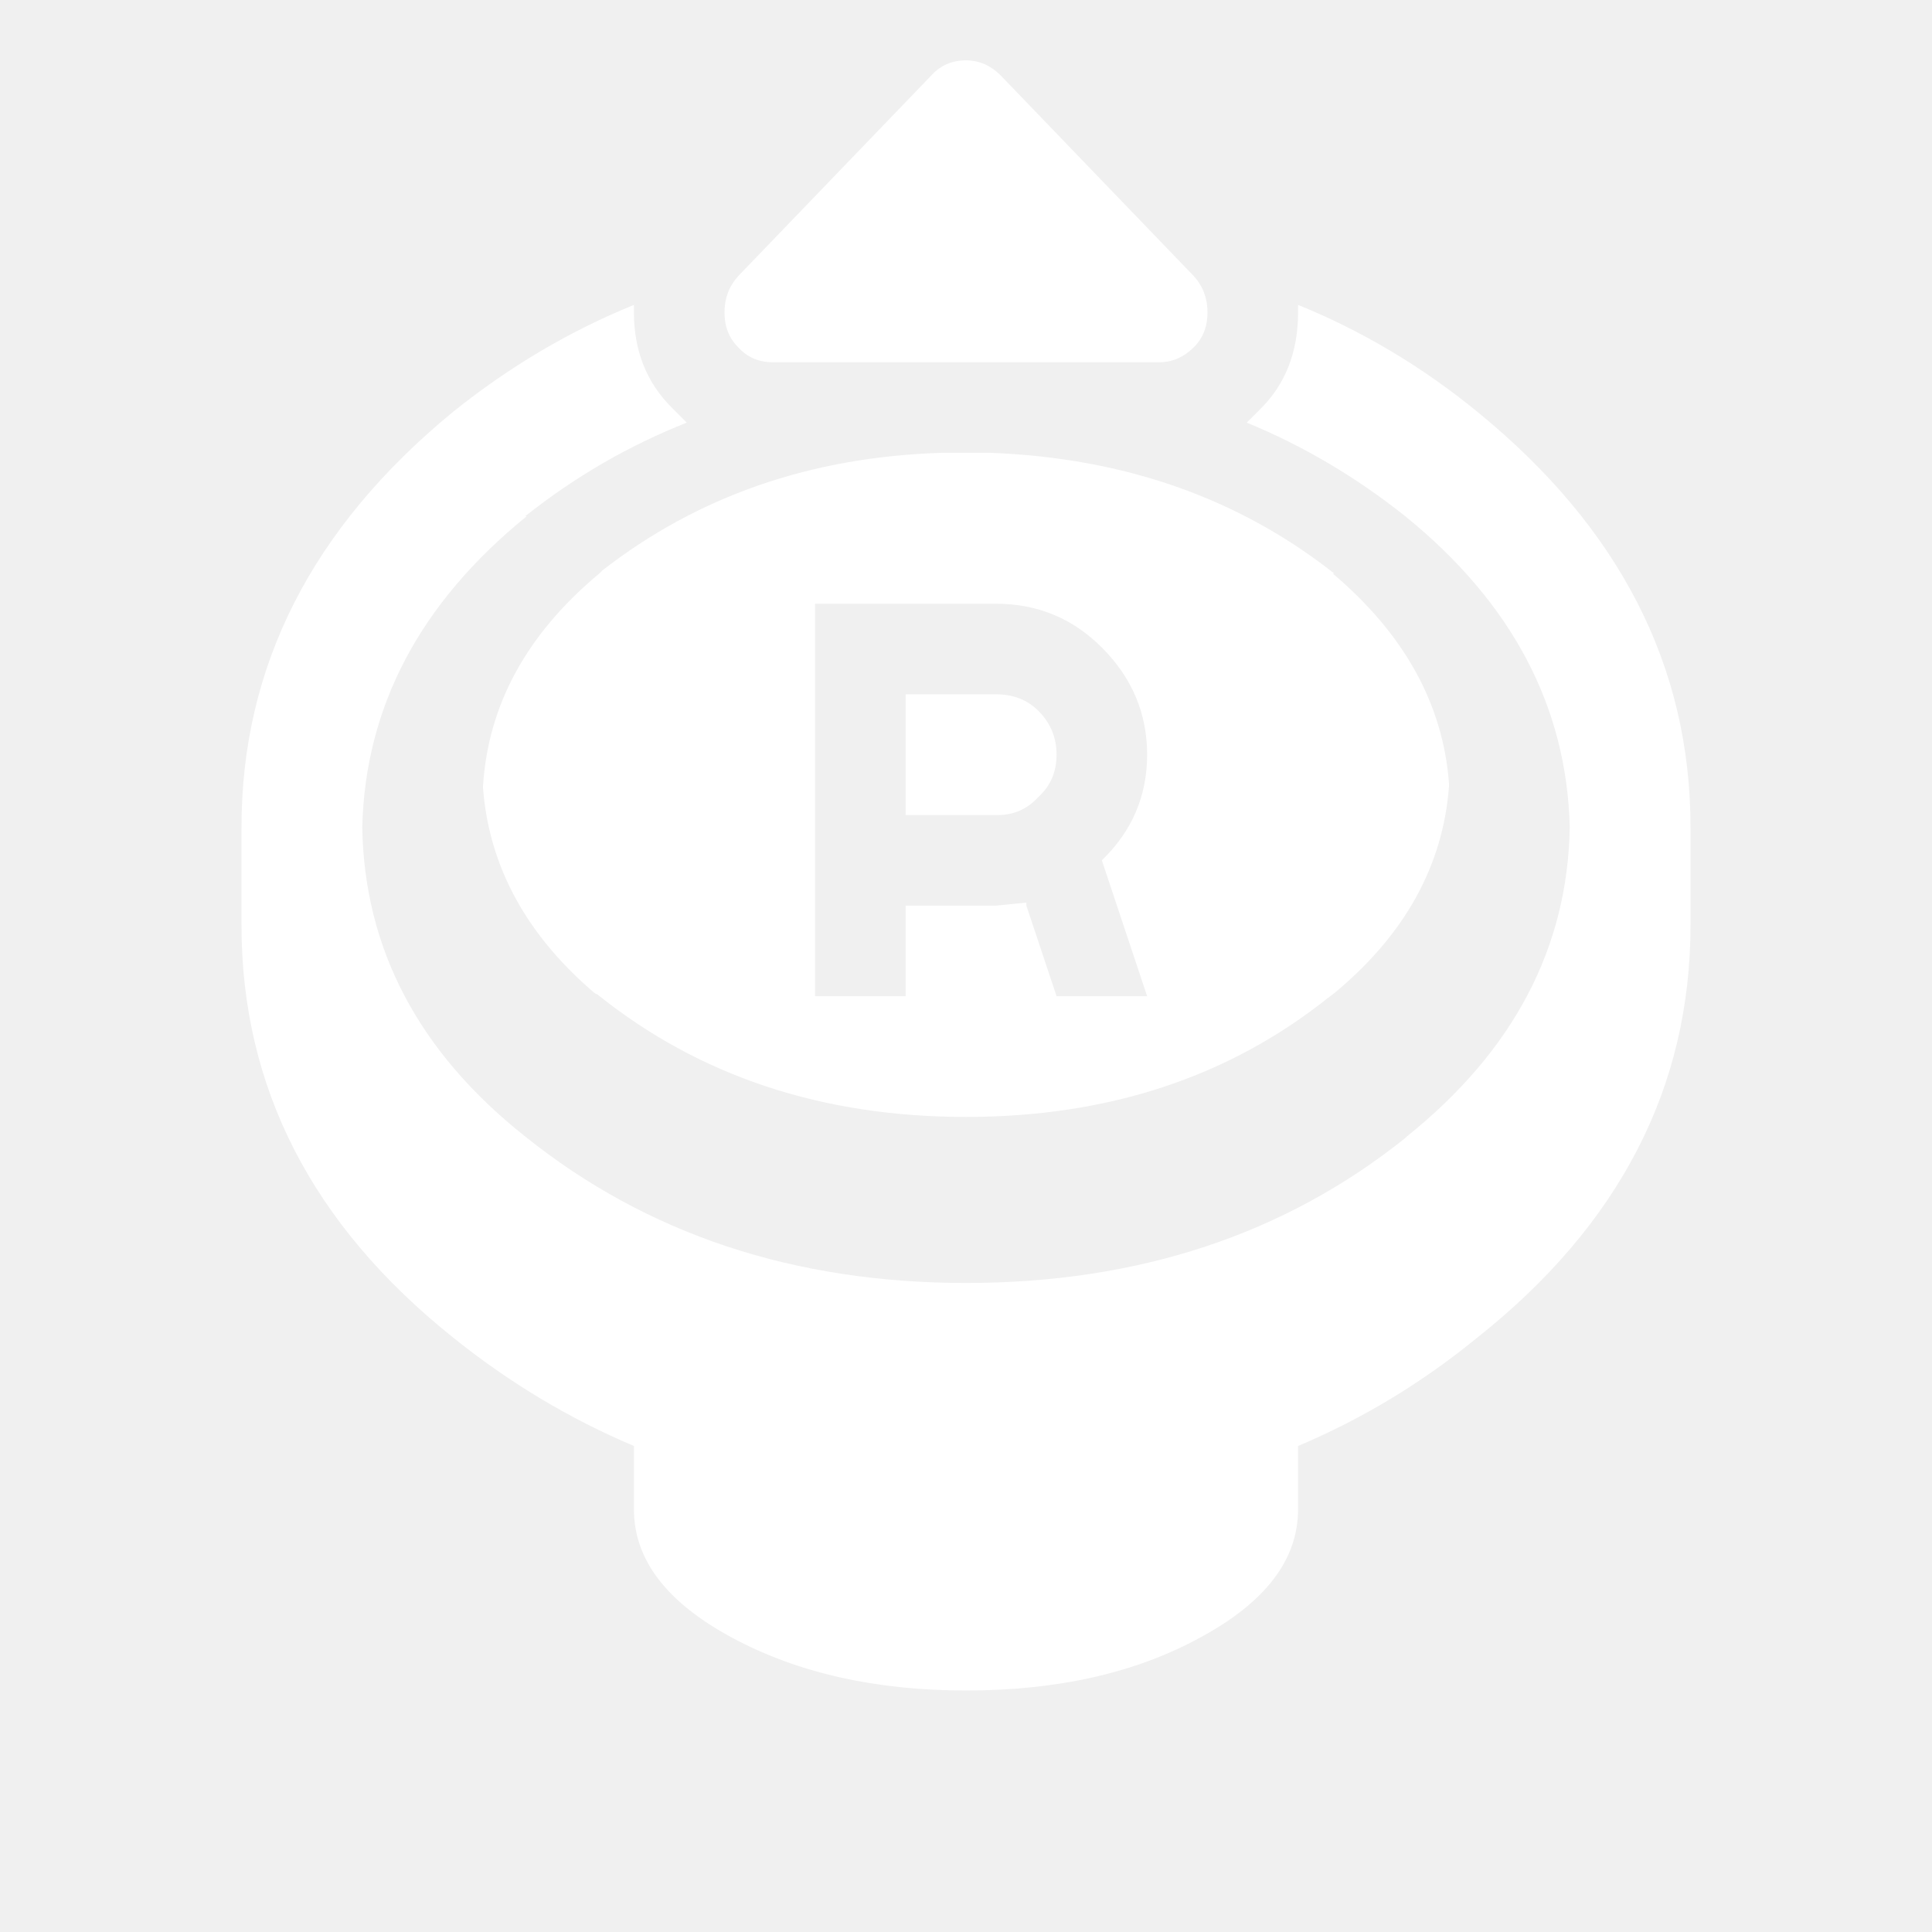
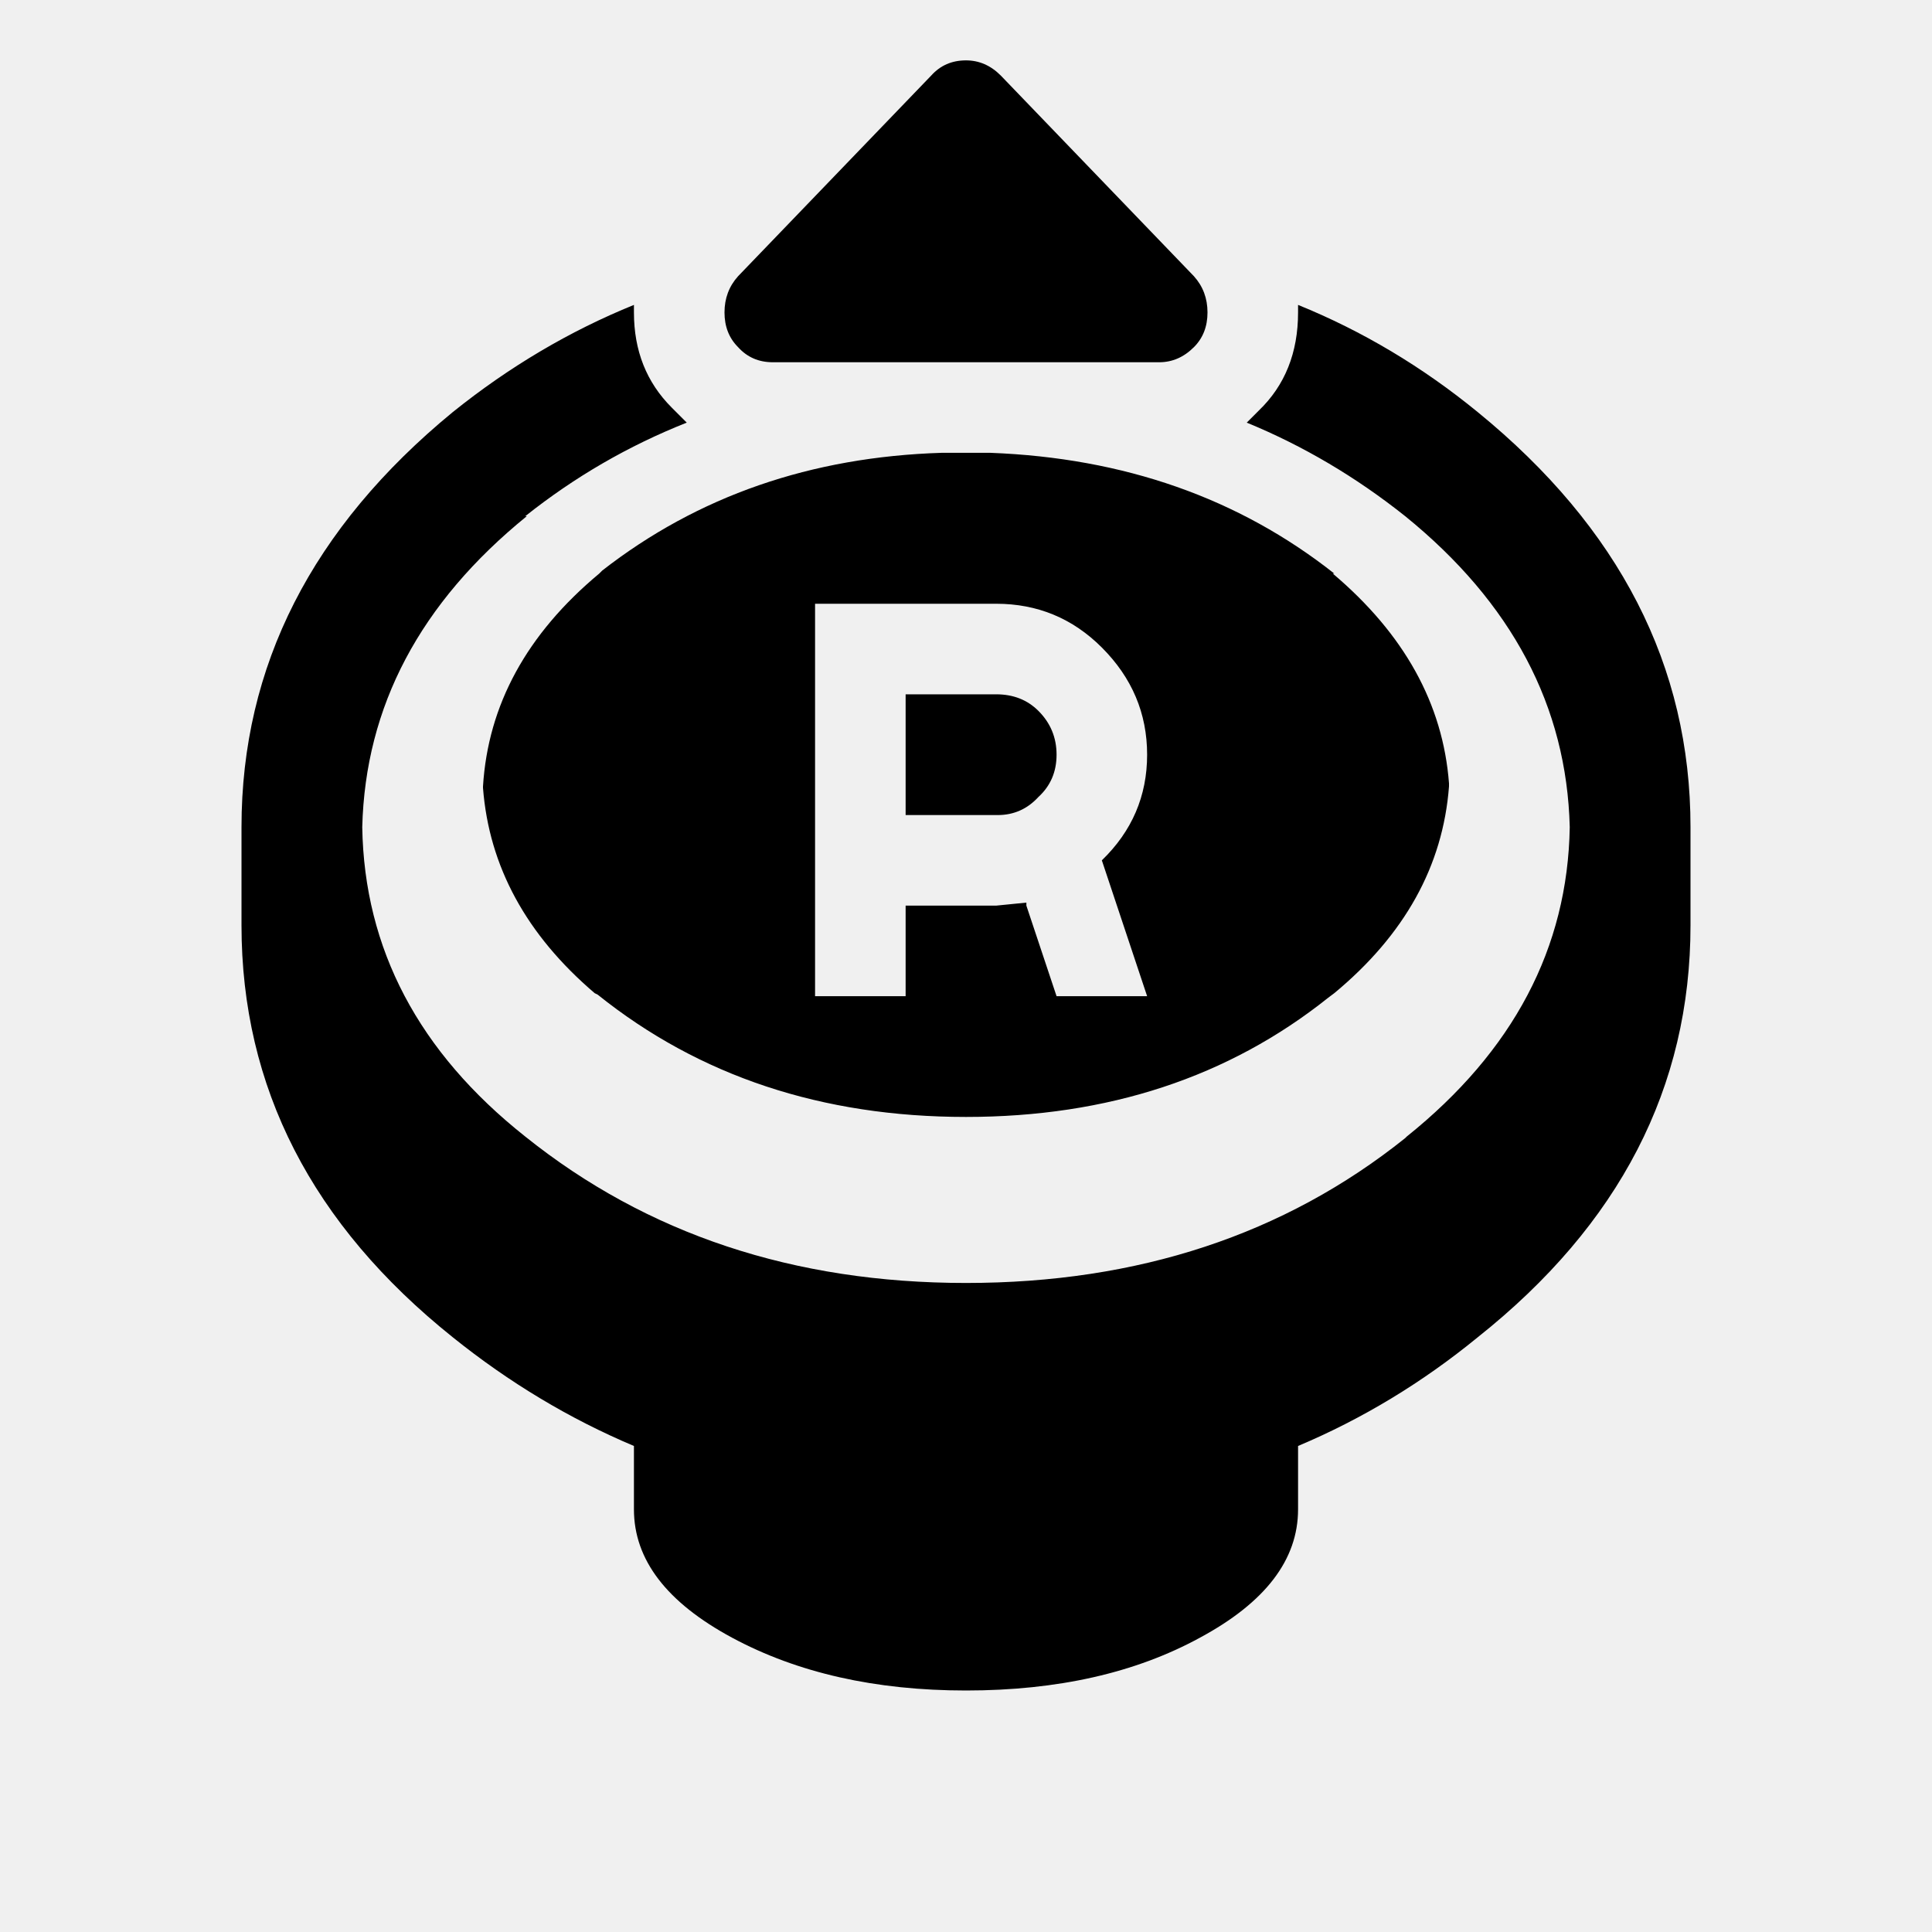
<svg xmlns="http://www.w3.org/2000/svg" width="64" height="64">
  <defs />
  <g>
-     <path stroke="none" fill="#FFFFFF" fill-opacity="0" d="M43 10.1 L43 10.35 Q43 12.35 41.7 13.6 L41.3 14 Q40 15.05 38.4 15 L32.8 15 31.2 15 25.6 15 Q23.9 15 22.75 14 L22.25 13.5 Q21 12.25 21 10.35 L21 10.1 Q21.1 8.4 22.25 7.15 L22.3 7.05 28.7 0.4 Q30 -1 32 -1 33.85 -1.05 35.3 0.35 L35.3 0.4 41.7 7.05 41.8 7.15 Q42.9 8.4 43 10.1 M30.85 2.5 L24.45 9.15 Q24 9.65 24 10.35 24 11.05 24.45 11.5 24.9 12 25.6 12 L38.4 12 Q39.05 12 39.55 11.5 40 11.05 40 10.35 40 9.65 39.55 9.15 L33.15 2.5 Q32.65 2 32 2 31.3 2 30.85 2.5" />
-     <path stroke="none" fill="#FFFFFF" d="M30.85 2.5 Q31.3 2 32 2 32.65 2 33.15 2.5 L39.55 9.15 Q40 9.65 40 10.35 40 11.05 39.55 11.5 39.05 12 38.4 12 L25.6 12 Q24.9 12 24.45 11.5 24 11.05 24 10.35 24 9.65 24.45 9.15 L30.85 2.5 M41.3 14 L41.7 13.6 Q43 12.35 43 10.35 L43 10.1 Q46.2 11.4 48.95 13.65 56 19.4 56 27.4 L56 27.95 56 28.1 56 28.5 56 29 56 29.55 56 30.1 56 30.65 Q56 38.7 48.95 44.3 46.2 46.55 43 47.9 L43 50 Q43 52.5 39.75 54.25 36.55 56 32 56 27.5 56 24.25 54.25 21 52.5 21 50 L21 47.9 Q17.8 46.55 15 44.3 8 38.7 8 30.65 L8 30.1 8 29.55 8 29 8 28.5 8 28.1 8 27.95 8 27.4 Q8 19.4 15 13.65 17.8 11.4 21 10.1 L21 10.35 Q21 12.25 22.25 13.5 L22.75 14 Q19.85 15.15 17.4 17.1 L17.45 17.1 Q12.15 21.4 12 27.4 12.1 33.45 17.4 37.65 23.45 42.5 32 42.5 40.55 42.5 46.55 37.7 L46.6 37.65 Q51.9 33.4 52 27.4 51.85 21.4 46.55 17.1 44.1 15.15 41.3 14 M31.2 15 L32.8 15 Q39.45 15.25 44.2 19 L44.15 19 Q47.7 22 48 25.95 L48 26.05 Q47.7 30 44.2 32.9 L44 33.05 Q39.05 37 32 37 24.85 37 19.8 32.95 L19.7 32.9 Q16.3 30 16 26.1 L16 26.05 Q16.25 22 19.85 19 L19.95 18.9 Q24.7 15.2 31.2 15 M30 27 L30 23 33 23 Q33.85 23 34.4 23.55 35 24.15 35 25 35 25.85 34.4 26.4 33.85 27 33.05 27 L30 27 M33 30 L34 29.9 34 30 35 33 38 33 36.5 28.5 Q38 27.05 38 25 38 22.95 36.5 21.45 35.05 20 33 20 L27 20 27 33 30 33 30 30 33 30" />
+     <path stroke="none" fill="#000000" fill-opacity="0" d="M43 10.1 L43 10.35 Q43 12.35 41.7 13.6 L41.3 14 Q40 15.05 38.4 15 L32.8 15 31.2 15 25.6 15 Q23.9 15 22.75 14 L22.25 13.5 Q21 12.25 21 10.35 L21 10.1 Q21.1 8.4 22.25 7.15 L22.3 7.05 28.7 0.4 Q30 -1 32 -1 33.85 -1.05 35.3 0.35 L35.3 0.4 41.7 7.05 41.8 7.15 Q42.9 8.4 43 10.1 M30.85 2.5 L24.45 9.15 Q24 9.65 24 10.35 24 11.05 24.45 11.5 24.9 12 25.6 12 L38.4 12 Q39.05 12 39.55 11.5 40 11.05 40 10.35 40 9.65 39.55 9.15 L33.15 2.5 Q32.65 2 32 2 31.3 2 30.85 2.5" />
+     <path stroke="none" fill="#000000" d="M30.85 2.5 Q31.3 2 32 2 32.65 2 33.15 2.5 L39.55 9.15 Q40 9.65 40 10.35 40 11.05 39.55 11.5 39.05 12 38.4 12 L25.6 12 Q24.9 12 24.45 11.5 24 11.05 24 10.35 24 9.65 24.45 9.15 L30.85 2.5 M41.3 14 L41.7 13.6 Q43 12.35 43 10.35 L43 10.1 Q46.2 11.4 48.95 13.65 56 19.4 56 27.4 L56 27.95 56 28.1 56 28.5 56 29 56 29.55 56 30.1 56 30.65 Q56 38.7 48.95 44.3 46.2 46.55 43 47.9 L43 50 Q43 52.5 39.75 54.25 36.55 56 32 56 27.5 56 24.25 54.25 21 52.5 21 50 L21 47.9 Q17.8 46.55 15 44.3 8 38.7 8 30.65 L8 30.1 8 29.55 8 29 8 28.5 8 28.1 8 27.95 8 27.4 Q8 19.4 15 13.65 17.8 11.4 21 10.1 L21 10.35 Q21 12.25 22.25 13.5 L22.75 14 Q19.85 15.15 17.4 17.1 L17.45 17.1 Q12.15 21.4 12 27.4 12.1 33.45 17.4 37.65 23.45 42.5 32 42.5 40.55 42.5 46.55 37.7 L46.6 37.65 Q51.9 33.4 52 27.4 51.85 21.4 46.55 17.1 44.1 15.15 41.3 14 M31.2 15 L32.8 15 Q39.45 15.25 44.2 19 L44.15 19 Q47.7 22 48 25.95 L48 26.05 Q47.7 30 44.2 32.9 L44 33.05 Q39.05 37 32 37 24.85 37 19.8 32.95 L19.7 32.9 Q16.3 30 16 26.1 L16 26.05 Q16.25 22 19.85 19 L19.95 18.9 Q24.7 15.2 31.2 15 M30 27 L30 23 33 23 Q33.85 23 34.4 23.55 35 24.15 35 25 35 25.85 34.4 26.4 33.85 27 33.05 27 L30 27 M33 30 L34 29.9 34 30 35 33 38 33 36.5 28.5 Q38 27.05 38 25 38 22.95 36.5 21.45 35.05 20 33 20 L27 20 27 33 30 33 30 30 33 30" />
  </g>
</svg>
